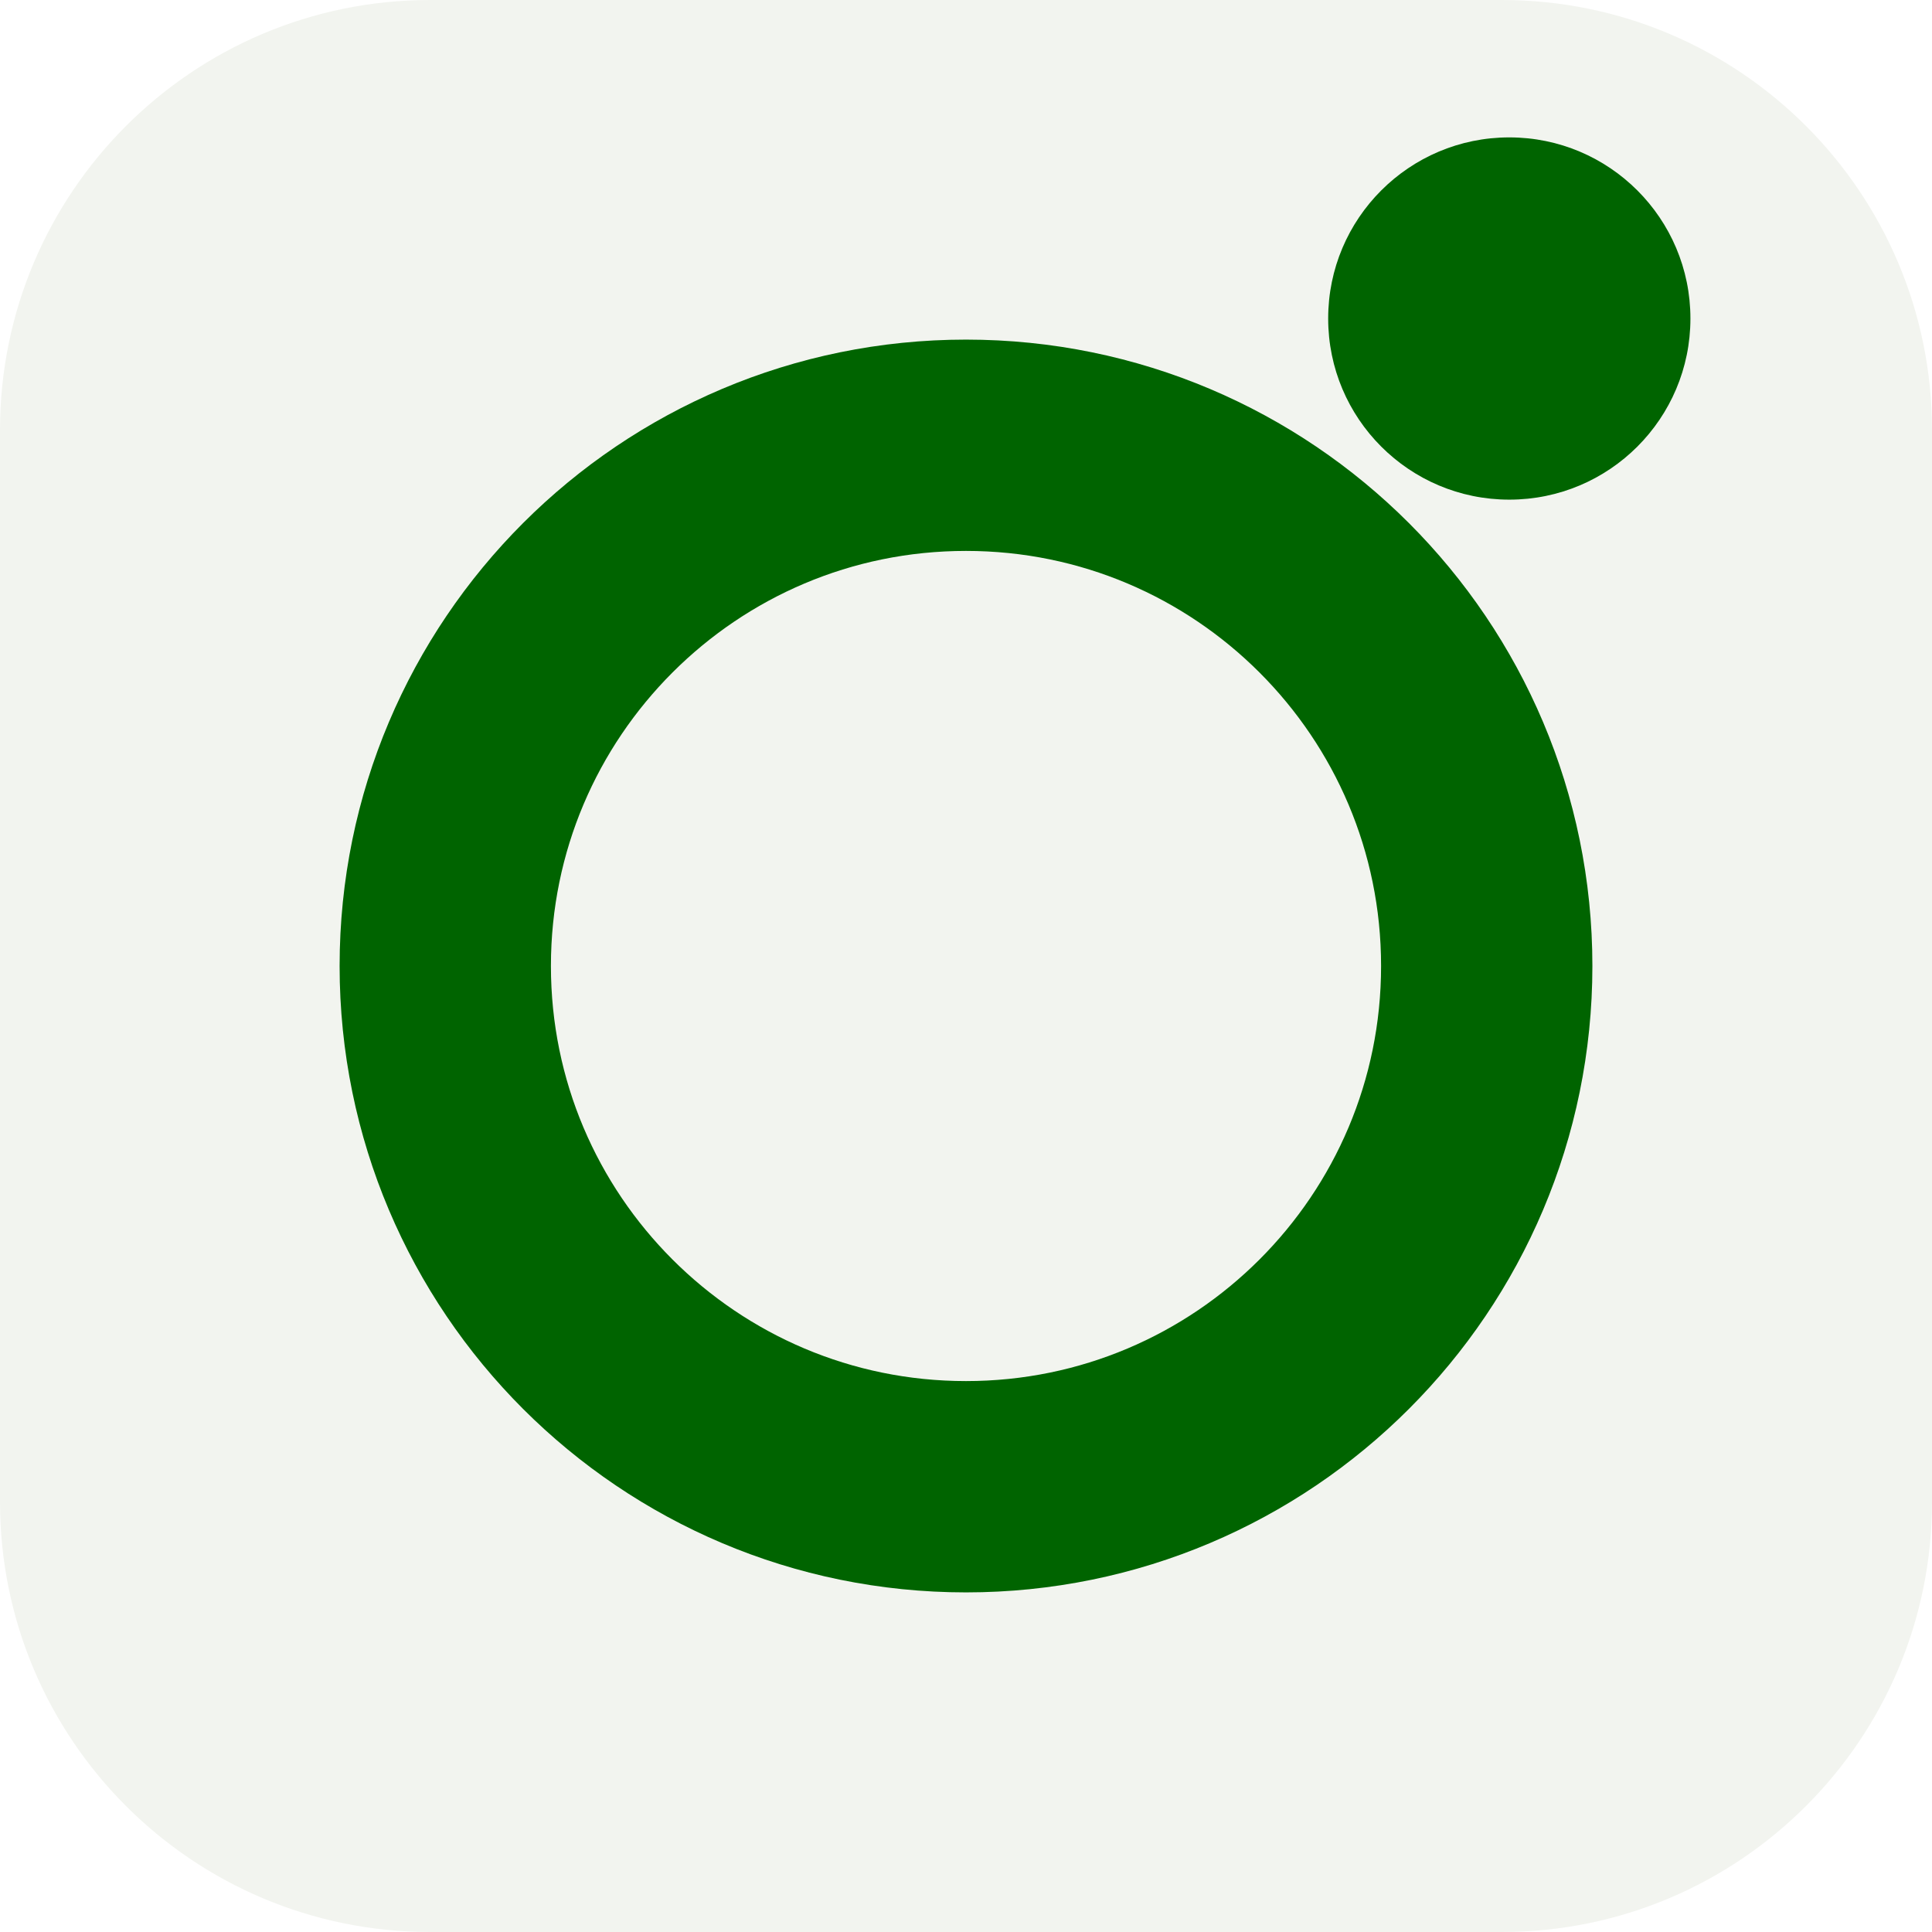
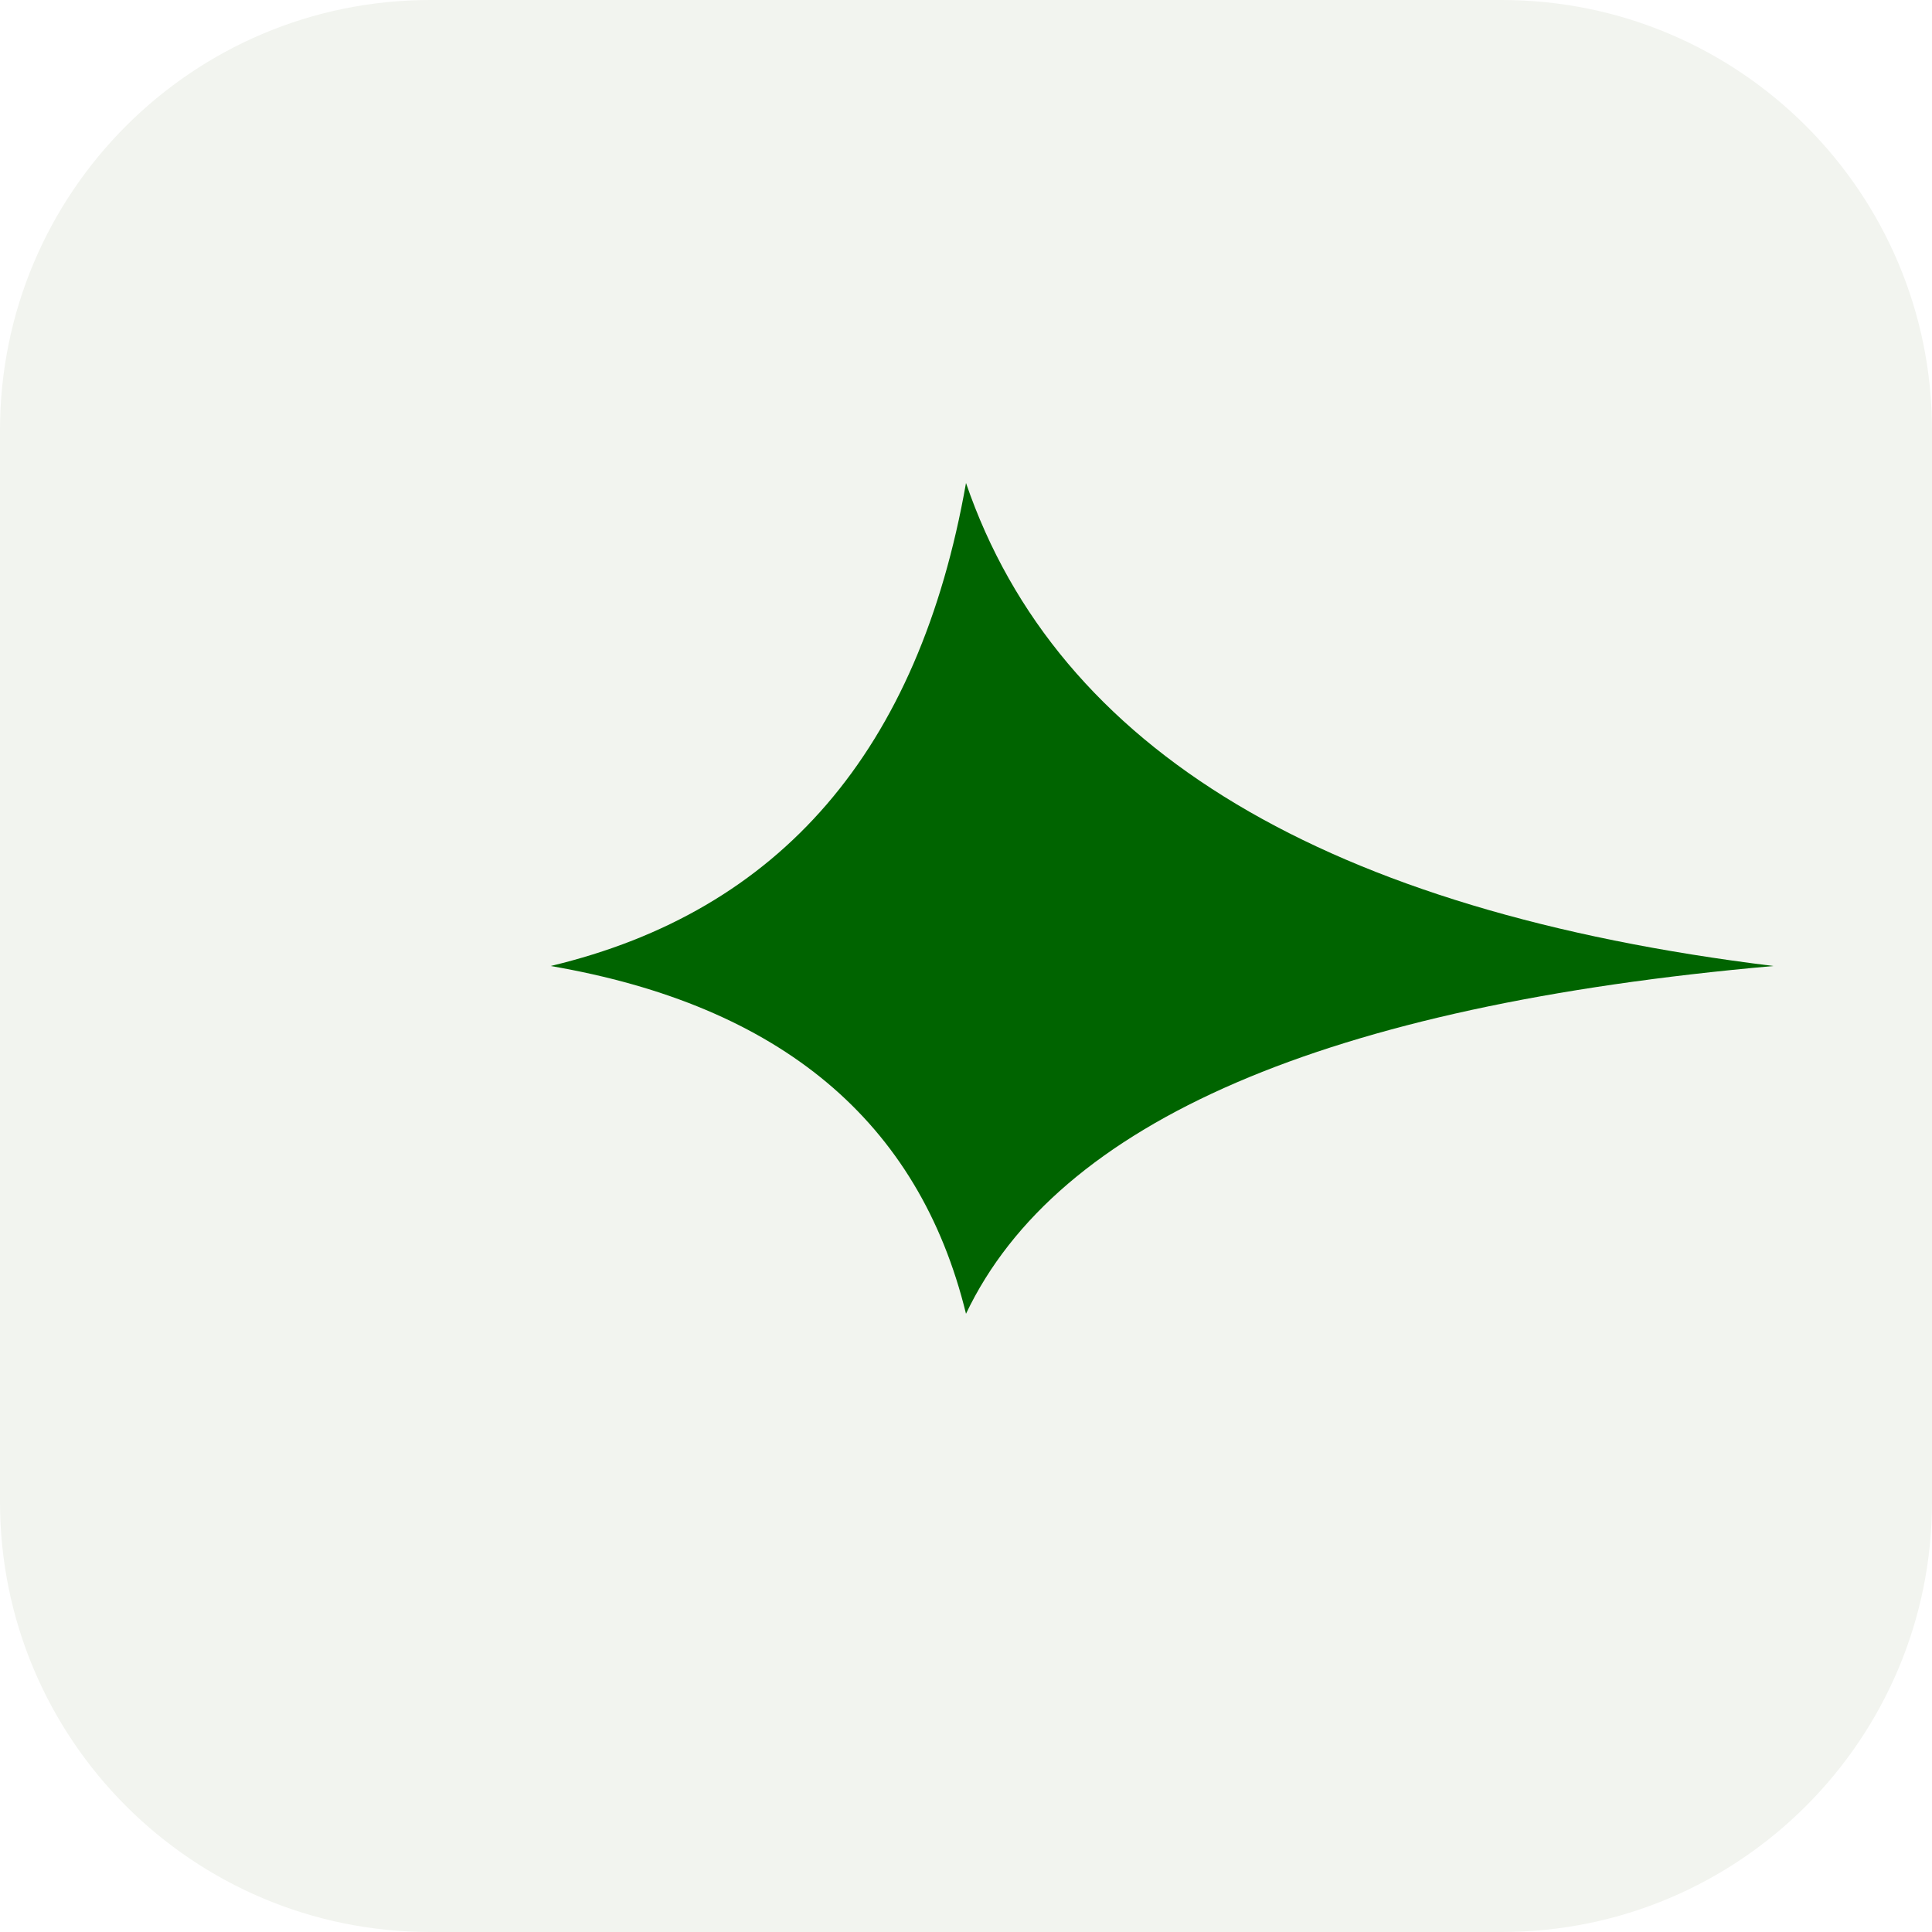
- <svg xmlns="http://www.w3.org/2000/svg" viewBox="0 0 512 512" width="512" height="512" role="img" aria-label="Orbit icon B (light) - bold ring, edge satellite">
+ <svg xmlns="http://www.w3.org/2000/svg" viewBox="0 0 512 512" width="512" height="512" role="img" aria-label="Orbit icon B (light) - asymmetric spark">
  <rect width="512" height="512" rx="114" fill="#F2F4EF" />
-   <circle cx="256" cy="256" r="138" fill="none" stroke="#006400" stroke-width="56" />
-   <circle cx="399.98" cy="84.41" r="48" fill="#006400" />
+   <path fill="#006400" d="M256,128     Q292.38,234.24 470,256     Q292.38,271.67 256,348.16     Q237.29,271.67 145.92,256     Q237.29,234.24 256,128 Z" />
</svg>
